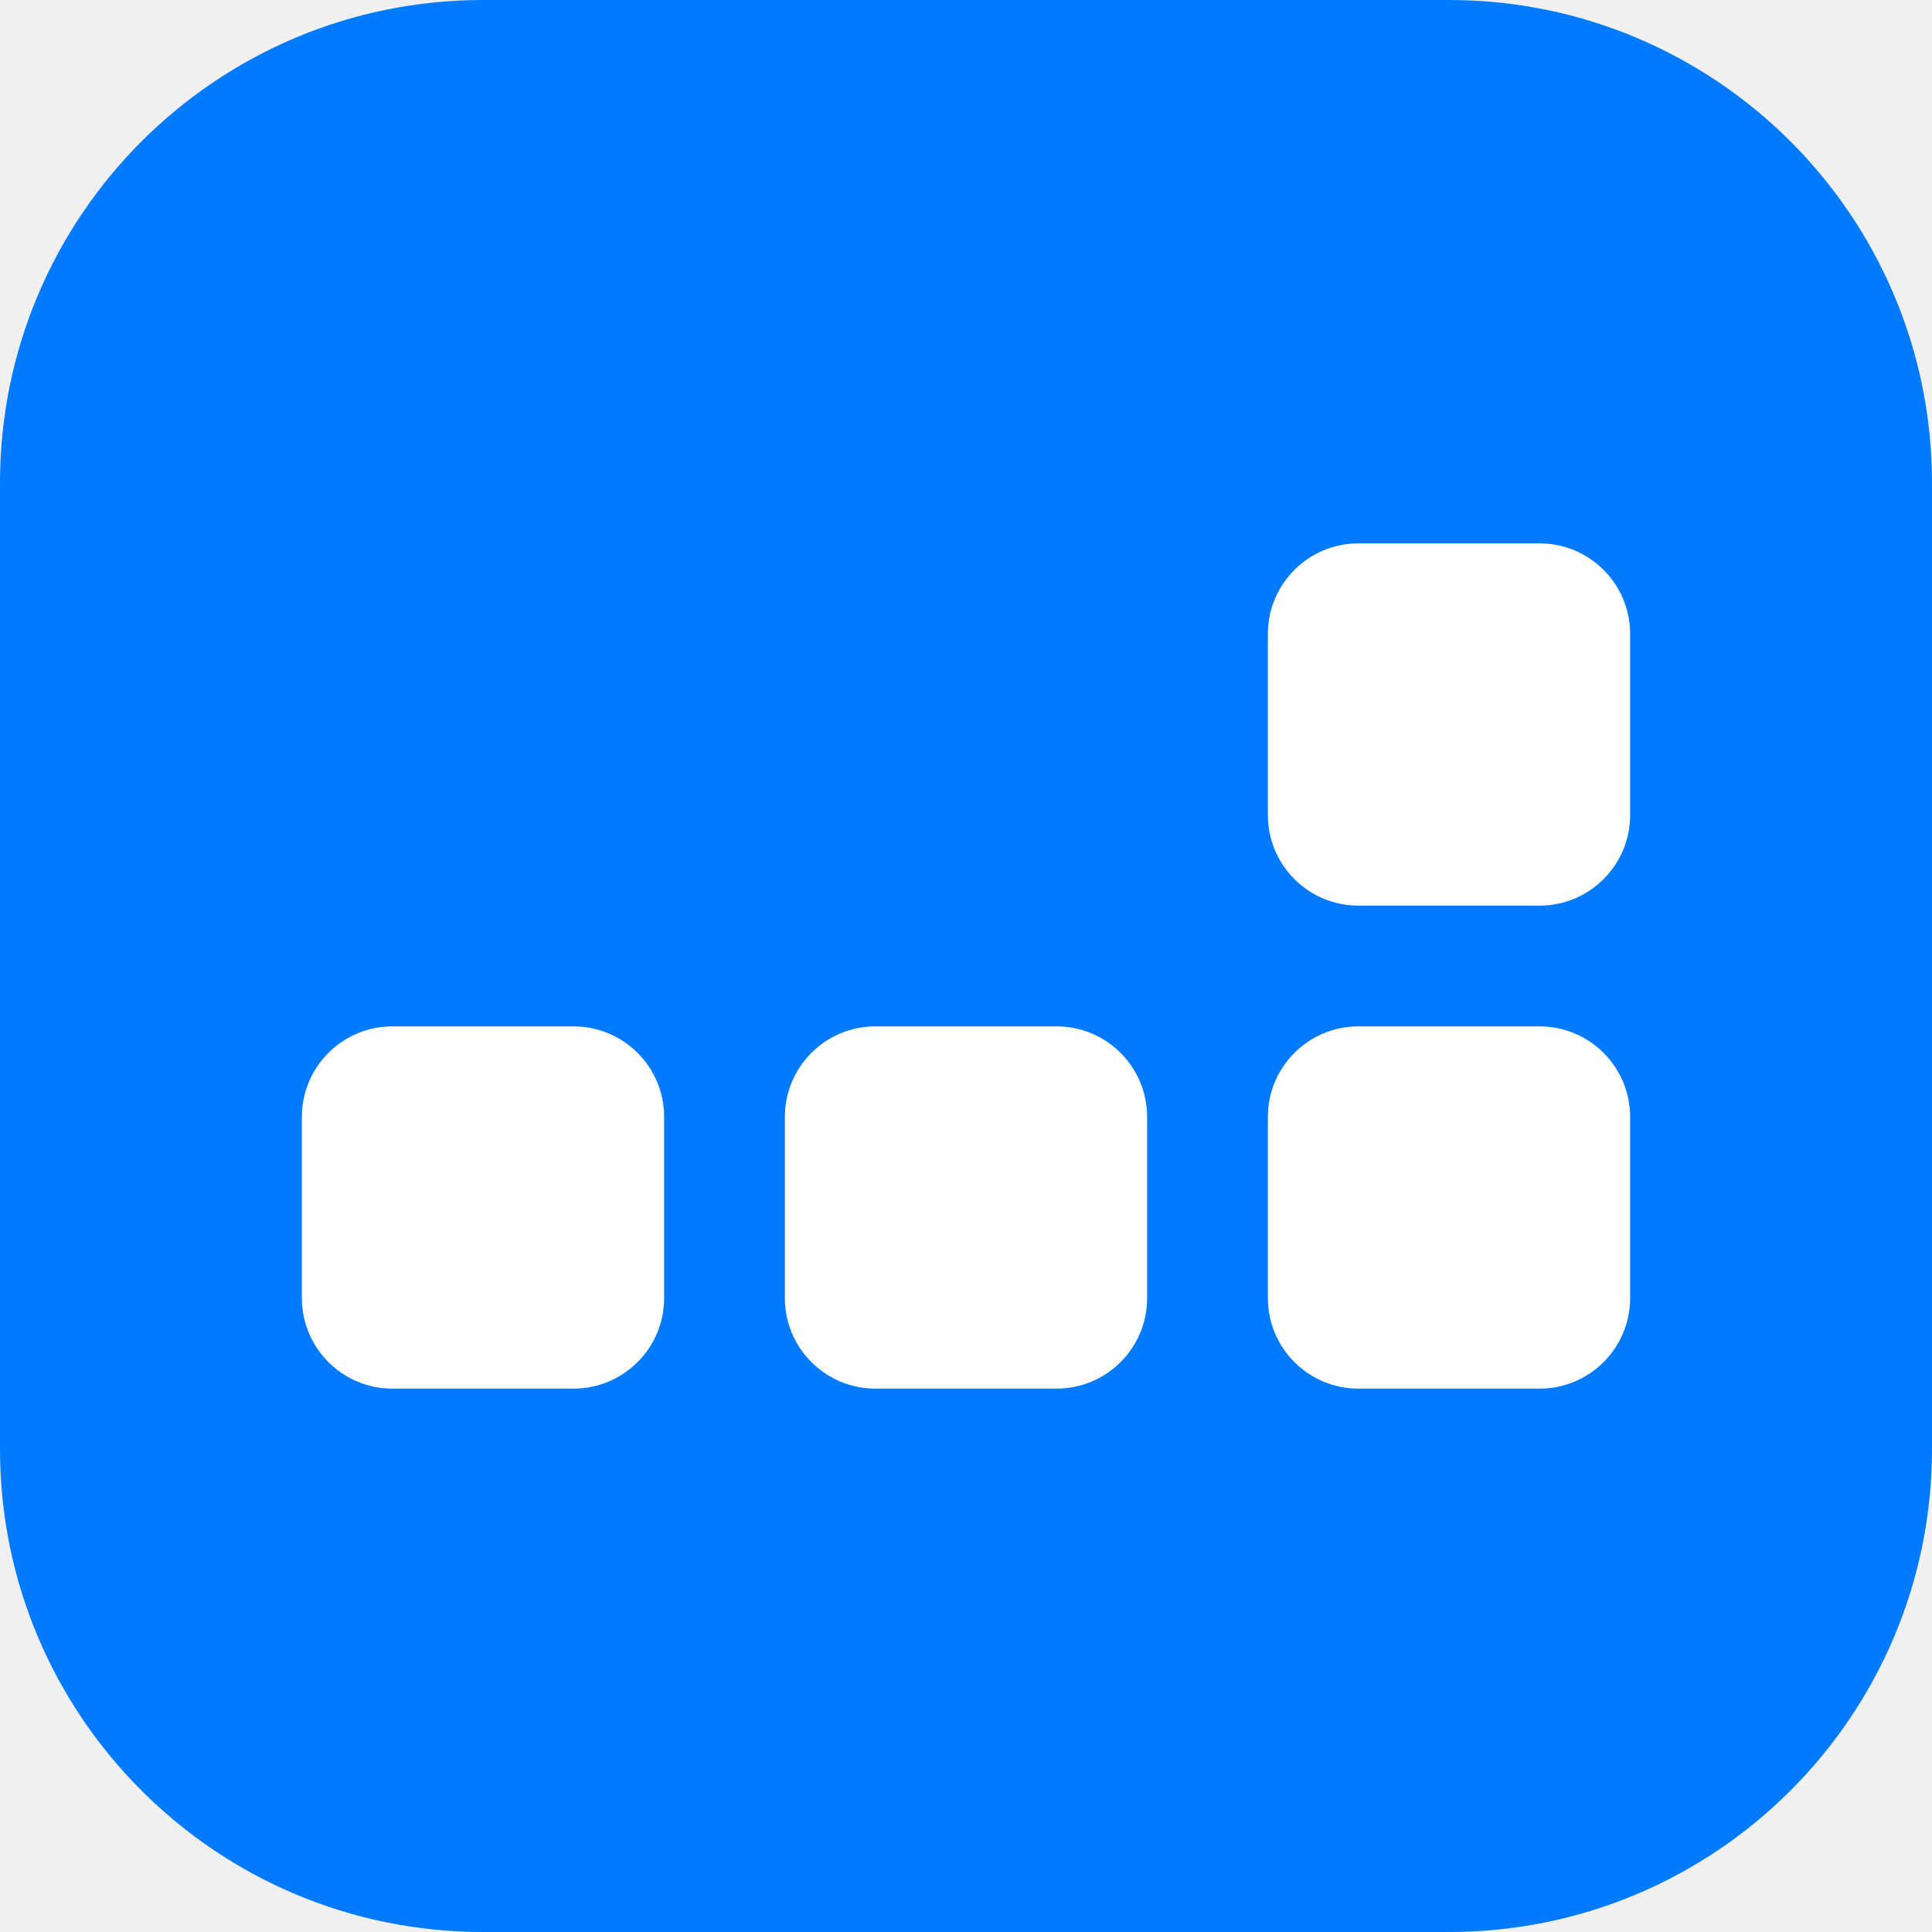
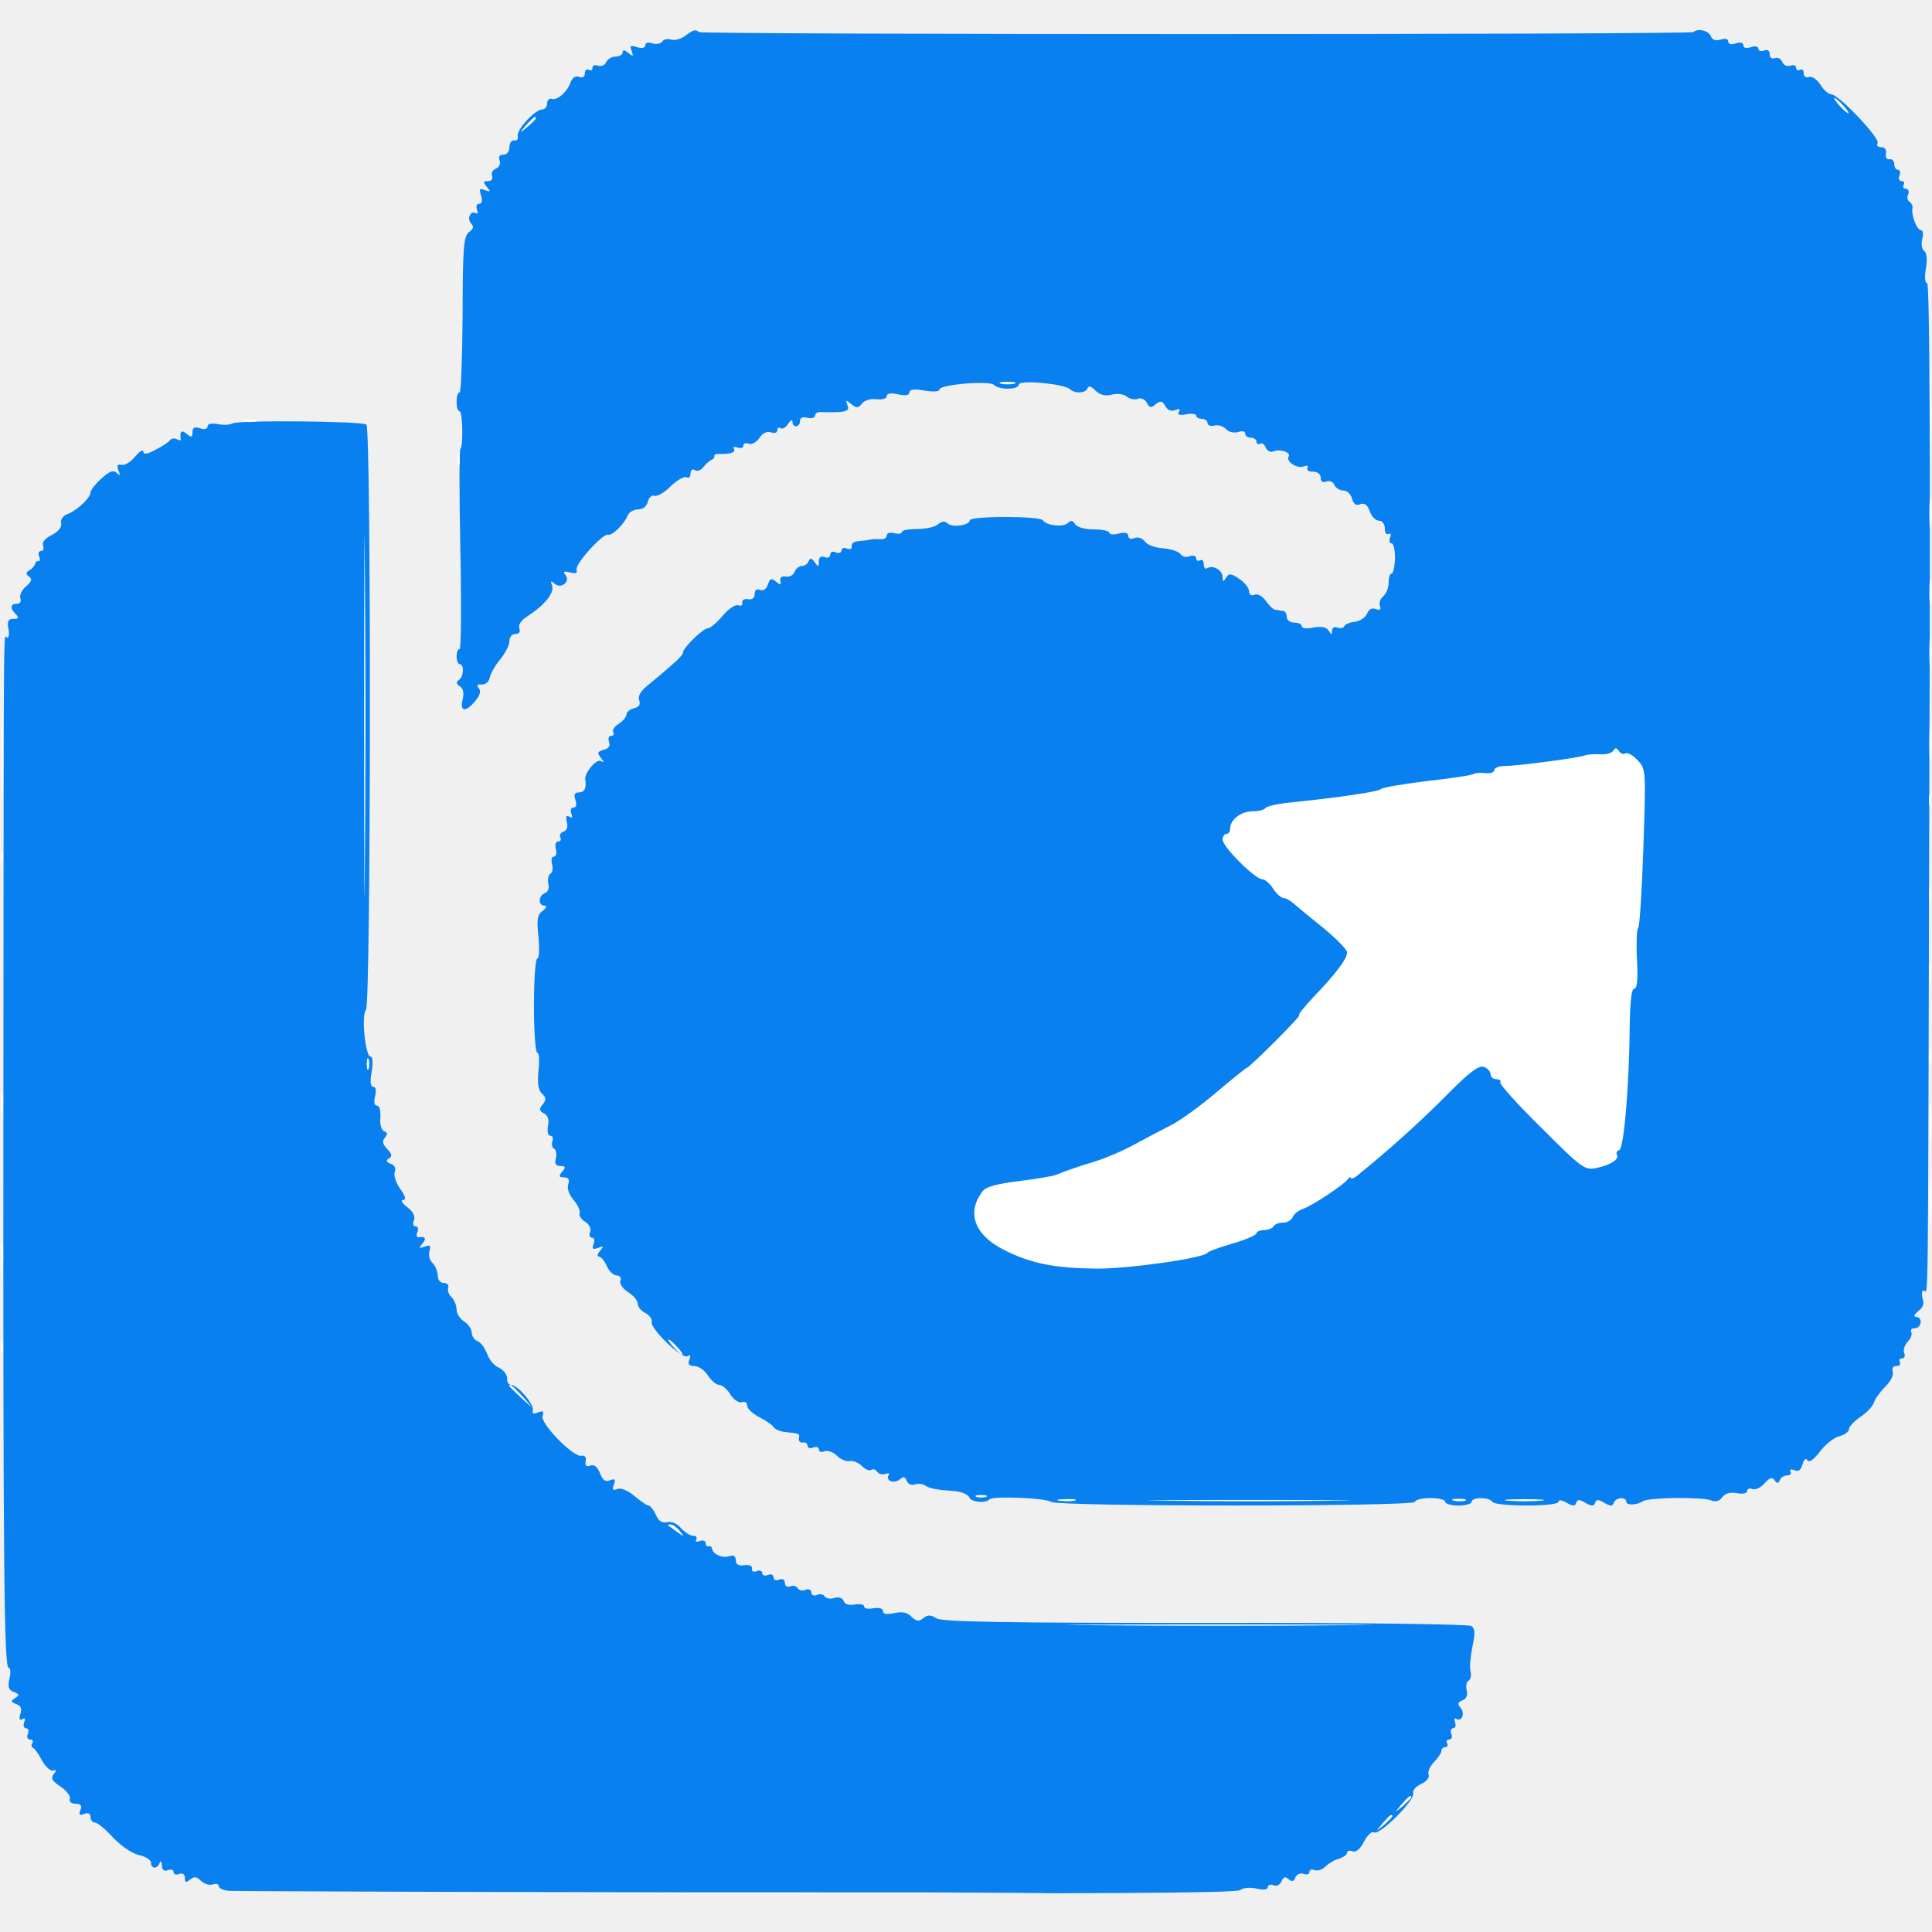
- <svg xmlns="http://www.w3.org/2000/svg" viewBox="0 0 32 32" fill="none">
-   <rect width="32" height="32" rx="8" fill="#007AFF" />
-   <rect x="5" y="17" width="6" height="6" rx="1.5" fill="#ffffff" />
-   <rect x="13" y="17" width="6" height="6" rx="1.5" fill="#ffffff" />
-   <rect x="21" y="17" width="6" height="6" rx="1.5" fill="#ffffff" />
-   <rect x="21" y="9" width="6" height="6" rx="1.5" fill="#ffffff" />
+ <svg xmlns="http://www.w3.org/2000/svg" viewBox="0 0 512 512">
+   <g transform="translate(0 512) scale(0.1 -0.1)">
+     <path fill="#0880F0" d="M1816 5025 c-11 -8 -28 -13 -37 -10 -10 3 -20 1 -24 -5 -4 -6 -15 -8 -26 -5 -11 4 -19 2 -19 -5 0 -7 -8 -9 -22 -5 -17 6 -20 4 -14 -10 5 -15 4 -16 -9 -5 -10 8 -15 9 -15 1 0 -6 -9 -11 -19 -11 -10 0 -21 -7 -25 -15 -3 -8 -12 -12 -21 -9 -8 3 -15 1 -15 -6 0 -6 -4 -8 -10 -5 -5 3 -10 -1 -10 -9 0 -10 -6 -13 -15 -10 -9 4 -17 -1 -22 -12 -9 -27 -36 -51 -51 -46 -6 2 -12 -3 -12 -12 0 -9 -6 -16 -13 -16 -19 0 -69 -54 -65 -71 2 -8 -3 -13 -9 -11 -7 1 -13 -7 -13 -18 0 -12 -7 -20 -16 -20 -10 0 -14 -5 -10 -15 3 -9 -1 -18 -10 -22 -8 -3 -13 -12 -10 -19 3 -8 -1 -14 -11 -14 -13 0 -13 -3 -3 -15 11 -13 10 -14 -5 -9 -14 6 -16 3 -10 -14 4 -14 2 -22 -5 -22 -7 0 -9 -7 -6 -16 3 -8 2 -12 -3 -9 -14 8 -25 -15 -12 -28 7 -7 6 -14 -6 -22 -14 -11 -17 -39 -17 -219 -1 -113 -4 -206 -8 -206 -5 0 -8 -11 -8 -25 0 -14 3 -25 8 -25 8 0 10 -92 2 -100 -3 -3 -3 -123 0 -268 3 -144 2 -262 -2 -262 -5 0 -8 -9 -8 -20 0 -11 4 -20 8 -20 13 0 11 -34 -2 -42 -8 -6 -7 -11 3 -17 9 -6 11 -18 7 -35 -8 -33 9 -34 34 -3 12 14 15 26 9 33 -7 8 -4 11 8 10 10 0 19 7 21 19 3 11 15 33 28 48 13 16 24 37 24 48 0 11 7 19 16 19 10 0 14 6 10 15 -3 9 5 21 22 32 45 29 72 62 65 81 -5 13 -3 14 7 5 17 -15 43 6 28 24 -7 8 -3 10 13 6 15 -4 20 -2 17 7 -5 15 69 96 83 93 11 -4 43 28 52 50 3 9 16 17 28 17 13 0 23 8 26 21 3 11 11 18 18 15 7 -2 27 9 43 26 17 16 36 27 42 23 5 -3 10 1 10 10 0 10 5 13 12 9 6 -4 16 0 22 8 6 8 16 17 21 19 6 2 9 7 8 10 -1 4 3 6 10 6 32 -1 48 4 42 13 -3 6 1 7 9 4 9 -3 16 -1 16 5 0 6 6 8 14 5 8 -3 21 4 29 16 9 13 20 18 31 14 9 -3 16 -1 16 6 0 6 4 9 9 5 6 -3 14 3 20 12 6 10 11 12 11 6 0 -18 20 -16 20 1 0 9 7 12 20 9 11 -3 20 0 20 6 0 6 8 10 18 9 9 -1 30 0 46 0 22 2 27 6 22 18 -6 15 -4 15 10 3 14 -11 18 -11 28 1 6 9 23 14 39 12 15 -2 27 2 27 8 0 8 10 9 30 5 20 -4 30 -3 30 5 0 8 12 10 40 5 23 -4 40 -3 40 3 0 13 132 24 144 12 14 -14 66 -13 66 1 0 13 119 2 135 -12 13 -13 43 -11 47 2 3 8 10 5 21 -6 12 -12 26 -15 43 -11 15 4 32 2 40 -5 7 -6 20 -9 29 -6 8 4 19 -1 24 -10 7 -14 12 -15 24 -4 13 10 17 9 25 -5 6 -11 16 -15 26 -11 11 5 15 3 10 -5 -5 -7 1 -9 20 -6 14 3 26 1 26 -3 0 -5 7 -9 15 -9 8 0 15 -5 15 -11 0 -6 8 -9 18 -7 10 3 23 -1 31 -9 7 -8 21 -11 32 -8 11 4 19 2 19 -4 0 -6 7 -11 15 -11 8 0 15 -5 15 -11 0 -5 4 -8 9 -5 5 3 12 -1 15 -10 4 -9 13 -14 21 -10 18 7 47 -3 40 -14 -8 -13 23 -33 40 -26 9 3 13 2 10 -4 -3 -6 3 -10 14 -10 13 0 21 -7 21 -16 0 -10 5 -14 15 -10 9 3 18 -1 21 -9 4 -8 14 -15 24 -15 10 0 20 -10 23 -21 4 -15 11 -20 22 -15 11 4 19 -2 25 -19 5 -14 16 -25 25 -25 8 0 15 -9 15 -21 0 -11 4 -17 10 -14 6 3 7 -1 4 -9 -3 -9 -2 -16 4 -16 5 0 9 -18 9 -40 -1 -22 -5 -40 -9 -40 -5 0 -8 -11 -8 -24 0 -13 -6 -29 -14 -36 -8 -6 -12 -18 -9 -26 4 -10 0 -12 -11 -8 -10 4 -19 -1 -23 -12 -5 -11 -19 -20 -33 -22 -14 -1 -26 -7 -28 -12 -2 -5 -10 -6 -18 -3 -8 3 -14 -1 -14 -8 0 -12 -2 -12 -9 0 -6 9 -19 12 -40 8 -18 -4 -31 -2 -31 3 0 6 -9 10 -20 10 -11 0 -20 7 -20 15 0 8 -4 16 -10 16 -5 1 -14 2 -20 3 -5 0 -17 11 -25 23 -9 13 -22 20 -30 17 -9 -4 -15 0 -15 10 0 8 -12 23 -26 32 -22 15 -27 15 -35 3 -7 -12 -9 -11 -9 2 0 18 -26 33 -41 23 -5 -3 -9 2 -9 11 0 9 -4 13 -10 10 -5 -3 -10 -1 -10 5 0 7 -7 9 -17 6 -9 -4 -20 -1 -24 5 -4 7 -25 14 -46 16 -21 1 -43 9 -49 18 -7 9 -18 13 -28 9 -9 -4 -16 -1 -16 6 0 8 -9 10 -25 6 -14 -4 -25 -2 -25 2 0 5 -18 9 -41 9 -24 0 -45 6 -50 14 -6 10 -11 11 -19 3 -12 -12 -57 -7 -66 7 -7 12 -194 12 -194 0 0 -13 -47 -20 -59 -8 -7 7 -15 6 -26 -3 -8 -7 -33 -12 -55 -12 -22 0 -40 -3 -40 -8 0 -4 -9 -6 -20 -3 -12 3 -20 0 -20 -6 0 -7 -8 -11 -17 -10 -10 1 -22 0 -28 -1 -5 -2 -19 -3 -30 -4 -11 -1 -19 -6 -18 -13 2 -7 -4 -10 -12 -7 -8 4 -15 1 -15 -5 0 -6 -7 -8 -15 -5 -8 4 -15 1 -15 -6 0 -7 -7 -10 -15 -6 -10 3 -15 -1 -15 -12 0 -15 -2 -15 -11 -2 -8 11 -12 12 -16 3 -2 -7 -11 -13 -18 -13 -7 0 -16 -7 -19 -15 -3 -9 -14 -15 -23 -13 -11 2 -17 -2 -15 -11 3 -12 0 -12 -12 -2 -12 10 -15 8 -21 -8 -4 -12 -12 -18 -21 -14 -9 3 -14 -1 -14 -11 0 -11 -7 -16 -17 -14 -10 2 -17 -2 -16 -9 2 -7 -3 -10 -11 -7 -7 3 -26 -10 -41 -28 -15 -18 -33 -33 -39 -33 -13 0 -66 -52 -66 -64 0 -8 -17 -24 -99 -92 -14 -12 -21 -25 -17 -35 4 -11 -1 -18 -14 -21 -11 -3 -20 -10 -20 -17 0 -6 -9 -17 -20 -24 -12 -7 -18 -17 -15 -22 3 -6 1 -10 -5 -10 -7 0 -9 -7 -6 -16 4 -11 -1 -18 -14 -21 -17 -5 -18 -8 -8 -21 9 -11 9 -14 1 -9 -12 8 -45 -32 -42 -49 4 -22 -2 -34 -17 -34 -11 0 -14 -6 -9 -20 4 -12 2 -20 -5 -20 -7 0 -9 -7 -6 -16 4 -10 2 -13 -6 -8 -7 5 -9 0 -6 -14 4 -13 0 -23 -9 -26 -8 -3 -11 -10 -8 -16 3 -5 1 -10 -6 -10 -6 0 -9 -8 -6 -20 3 -11 1 -20 -5 -20 -6 0 -8 -9 -5 -20 3 -11 1 -23 -5 -26 -5 -3 -7 -15 -5 -26 3 -11 0 -21 -9 -25 -17 -6 -19 -33 -1 -33 7 -1 6 -5 -5 -14 -14 -10 -16 -23 -11 -69 3 -31 2 -57 -3 -57 -5 0 -9 -56 -9 -125 0 -69 4 -125 9 -125 5 0 6 -21 3 -47 -3 -33 -1 -51 9 -61 12 -11 12 -17 2 -29 -10 -12 -9 -17 4 -24 10 -5 14 -17 10 -34 -2 -14 0 -25 7 -25 5 0 8 -6 5 -14 -3 -8 -1 -17 4 -20 6 -3 8 -15 5 -26 -4 -14 0 -20 12 -20 14 0 15 -3 5 -15 -10 -12 -9 -15 4 -15 12 0 16 -5 12 -18 -4 -11 2 -28 14 -42 11 -13 19 -29 16 -35 -2 -6 4 -17 15 -23 11 -7 16 -18 13 -27 -4 -8 -1 -15 5 -15 6 0 8 -7 4 -17 -5 -13 -2 -15 12 -10 15 6 16 5 5 -8 -7 -8 -8 -15 -3 -15 5 0 15 -11 21 -25 6 -14 18 -25 26 -25 9 0 13 -6 10 -14 -3 -7 6 -21 20 -30 15 -9 26 -23 26 -31 0 -8 9 -19 21 -25 11 -6 18 -17 16 -23 -5 -17 80 -100 95 -91 8 5 9 2 5 -9 -5 -12 -1 -17 13 -17 11 0 27 -11 36 -25 9 -14 22 -25 30 -25 7 0 21 -11 30 -26 9 -14 23 -23 30 -20 8 3 14 -1 14 -9 0 -8 15 -22 33 -31 17 -9 35 -21 38 -27 4 -5 17 -11 30 -12 38 -4 39 -4 36 -17 -1 -7 4 -12 11 -11 6 2 12 -2 12 -8 0 -6 7 -9 15 -5 8 3 15 1 15 -5 0 -6 7 -9 15 -5 9 3 23 -2 33 -12 9 -9 25 -16 33 -14 9 2 24 -4 33 -13 9 -9 20 -14 25 -10 5 3 13 0 16 -6 4 -5 14 -8 22 -5 8 3 11 2 8 -3 -9 -15 14 -24 29 -12 10 9 15 8 19 -4 4 -8 13 -12 21 -9 8 3 21 2 28 -3 13 -8 28 -11 82 -15 16 -2 31 -9 34 -15 4 -14 44 -18 55 -6 10 9 150 3 162 -7 16 -13 965 -13 965 0 0 5 18 10 40 10 22 0 40 -4 40 -10 0 -5 16 -10 35 -10 19 0 35 5 35 10 0 13 47 13 55 0 8 -13 175 -13 175 0 0 6 9 5 21 -2 17 -10 23 -10 26 -1 3 10 9 10 25 0 16 -9 22 -9 25 0 3 10 9 10 25 0 16 -9 22 -9 25 1 5 14 33 16 33 2 0 -10 28 -9 45 2 16 10 157 11 179 2 13 -5 23 -2 30 8 8 11 21 14 39 11 16 -3 27 -1 27 6 0 5 6 8 14 5 8 -3 23 4 32 15 14 15 20 18 27 8 7 -9 10 -9 14 1 2 6 11 12 19 12 9 0 12 4 9 10 -3 6 1 7 10 4 11 -5 18 0 22 16 4 13 8 17 13 10 4 -7 16 1 33 23 14 19 38 38 52 41 14 4 25 12 25 19 0 6 14 21 30 32 17 11 33 28 36 38 3 10 17 29 31 43 14 14 22 31 19 39 -3 9 1 15 10 15 8 0 12 5 9 10 -3 6 -1 10 5 10 7 0 10 7 6 15 -3 8 2 21 10 30 8 8 12 19 9 25 -3 5 1 10 9 10 19 0 22 30 4 30 -8 1 -5 6 5 15 13 9 17 20 12 34 -3 12 -2 21 3 21 13 0 11 -125 15 1373 3 842 1 1297 -6 1297 -6 0 -7 16 -3 39 4 25 2 42 -5 46 -6 4 -8 18 -5 31 4 13 2 24 -3 24 -11 0 -26 39 -23 57 2 6 -2 14 -7 18 -6 3 -8 12 -4 20 3 8 0 15 -7 15 -6 0 -8 5 -5 10 3 6 1 10 -5 10 -7 0 -10 7 -6 15 3 8 1 15 -4 15 -6 0 -10 7 -10 15 0 8 -6 14 -12 13 -7 -2 -12 5 -10 15 2 10 -3 17 -13 17 -9 0 -13 5 -9 11 7 12 -103 129 -123 129 -7 0 -20 11 -29 26 -9 14 -23 23 -30 20 -8 -3 -14 1 -14 10 0 8 -4 12 -10 9 -5 -3 -10 -1 -10 5 0 7 -7 9 -15 6 -9 -3 -18 1 -22 10 -3 8 -12 13 -19 10 -8 -3 -14 1 -14 10 0 10 -6 14 -15 10 -8 -3 -15 -1 -15 5 0 6 -9 8 -20 4 -12 -4 -20 -2 -20 5 0 7 -8 9 -20 5 -12 -4 -20 -2 -20 5 0 7 -8 9 -20 5 -13 -4 -22 -1 -26 9 -6 15 -35 22 -46 11 -6 -7 -2630 -7 -2636 0 -8 8 -15 6 -36 -10z M617 3998 c-7 -4 -24 -5 -39 -2 -18 3 -28 1 -28 -6 0 -7 -8 -9 -20 -5 -15 5 -20 2 -20 -11 0 -13 -3 -14 -15 -4 -14 12 -19 7 -16 -13 1 -5 -4 -5 -10 -1 -6 3 -14 3 -18 -2 -3 -5 -21 -17 -39 -26 -22 -12 -32 -13 -32 -5 -1 7 -10 1 -22 -13 -11 -14 -27 -24 -36 -22 -11 3 -13 -2 -8 -15 6 -14 4 -15 -5 -6 -8 8 -18 5 -40 -15 -16 -14 -29 -31 -29 -37 0 -14 -38 -50 -63 -58 -10 -4 -17 -14 -15 -24 2 -11 -8 -22 -25 -31 -18 -9 -26 -19 -23 -28 3 -8 1 -14 -5 -14 -6 0 -9 -7 -5 -15 3 -8 2 -14 -2 -12 -4 1 -8 -2 -9 -7 -1 -5 -7 -13 -15 -17 -10 -7 -10 -11 -1 -17 9 -6 7 -13 -8 -26 -11 -9 -18 -24 -15 -32 3 -8 -1 -14 -9 -14 -18 0 -19 -12 -3 -28 9 -9 8 -12 -6 -12 -14 0 -17 -6 -14 -25 3 -14 2 -25 -3 -25 -10 0 -9 131 -10 -1195 -1 -1285 2 -1535 14 -1535 5 0 6 -13 2 -29 -5 -22 -2 -30 12 -35 15 -6 15 -9 3 -16 -12 -8 -12 -10 3 -16 12 -4 16 -13 11 -26 -4 -14 -2 -18 5 -14 7 5 9 1 5 -8 -3 -9 -1 -16 5 -16 6 0 8 -7 5 -15 -4 -8 -1 -15 6 -15 6 0 9 -4 6 -9 -4 -5 -3 -11 1 -13 5 -1 15 -16 24 -33 9 -16 22 -29 29 -27 10 2 11 0 2 -10 -8 -11 -4 -18 19 -33 16 -11 27 -26 24 -32 -2 -8 4 -13 15 -13 14 0 18 -5 13 -17 -5 -12 -2 -15 10 -10 11 4 17 1 17 -8 0 -8 5 -15 12 -15 6 0 28 -18 48 -40 22 -23 50 -42 68 -46 18 -4 32 -13 32 -20 0 -17 17 -18 23 -1 3 7 6 4 6 -7 1 -12 6 -16 16 -12 8 3 15 1 15 -5 0 -6 7 -9 15 -5 9 3 15 -1 15 -11 0 -12 3 -13 14 -4 11 9 17 8 29 -4 9 -8 23 -12 31 -9 9 3 16 1 16 -5 0 -5 12 -11 28 -12 15 -1 620 -3 1346 -5 947 -3 1322 -1 1332 7 8 6 26 8 44 4 18 -4 30 -3 30 4 0 6 7 8 15 5 8 -4 17 1 21 10 5 12 10 14 19 6 9 -8 14 -6 18 5 4 8 13 12 22 9 8 -3 15 -1 15 5 0 6 6 8 14 5 7 -3 20 1 28 9 8 8 24 18 36 21 12 4 22 11 22 16 0 5 6 7 14 4 9 -4 21 6 31 26 9 17 21 28 26 24 15 -9 111 87 104 104 -2 7 7 18 21 24 14 7 23 17 20 25 -3 7 3 22 14 33 11 11 20 25 20 30 0 6 5 10 11 10 5 0 7 5 4 10 -3 6 -1 10 5 10 7 0 10 7 6 15 -3 8 -1 15 5 15 6 0 8 7 5 16 -3 8 -2 12 3 9 15 -9 24 14 12 29 -9 10 -8 15 5 20 10 4 14 13 11 26 -3 11 -1 23 5 26 5 3 8 14 5 25 -3 10 0 39 5 65 8 37 7 48 -3 55 -8 5 -325 9 -706 8 -537 0 -696 3 -711 12 -16 10 -23 10 -35 1 -12 -10 -18 -9 -31 3 -11 12 -25 15 -46 10 -20 -4 -30 -3 -30 5 0 8 -10 10 -25 8 -14 -3 -25 -1 -25 5 0 5 -11 7 -24 5 -16 -3 -27 0 -30 9 -4 9 -13 12 -25 8 -11 -3 -22 -1 -25 4 -4 6 -13 8 -21 4 -8 -3 -15 0 -15 7 0 7 -7 10 -15 7 -8 -4 -17 -2 -21 4 -3 6 -12 8 -20 5 -8 -3 -14 1 -14 9 0 9 -6 12 -15 9 -8 -4 -15 -1 -15 6 0 7 -7 10 -15 6 -8 -3 -15 -1 -15 5 0 6 -7 9 -15 5 -8 -3 -14 0 -12 7 1 7 -7 11 -20 9 -16 -2 -23 2 -23 13 0 11 -6 15 -17 11 -19 -6 -44 5 -46 20 -1 5 -5 8 -9 6 -5 -1 -8 3 -8 9 0 6 -7 8 -16 5 -8 -3 -12 -2 -9 4 3 6 0 10 -8 10 -8 0 -22 9 -33 21 -10 12 -26 18 -37 15 -12 -3 -22 3 -29 20 -6 13 -15 24 -19 24 -4 0 -21 11 -37 25 -18 15 -37 23 -46 19 -12 -5 -15 -2 -9 12 5 14 3 16 -11 11 -12 -5 -19 1 -26 19 -7 17 -15 24 -26 20 -10 -4 -14 0 -12 12 2 10 -2 16 -11 14 -21 -5 -111 87 -103 106 4 12 1 14 -12 9 -12 -5 -16 -3 -14 5 5 15 -40 68 -58 68 -6 0 -11 8 -10 17 0 10 -9 22 -21 28 -13 5 -27 22 -32 37 -6 16 -17 31 -26 34 -8 3 -15 14 -15 23 0 9 -9 22 -20 29 -11 7 -20 21 -20 31 0 11 -6 26 -13 33 -8 7 -12 19 -9 26 2 6 -3 12 -12 12 -9 0 -16 8 -16 20 0 10 -6 25 -13 32 -8 7 -12 21 -9 32 4 15 2 18 -13 12 -15 -5 -16 -4 -5 9 11 14 7 19 -12 16 -4 0 -5 6 -2 14 4 8 1 15 -5 15 -6 0 -8 7 -4 16 4 11 -2 23 -18 35 -13 10 -18 19 -11 19 9 0 7 9 -7 29 -12 16 -18 36 -15 45 4 10 0 18 -11 22 -12 5 -13 9 -4 14 9 6 8 12 -5 25 -12 13 -14 21 -6 30 8 10 7 14 -2 17 -7 3 -12 18 -10 36 1 19 -2 32 -9 32 -7 0 -9 9 -5 25 4 15 2 25 -5 25 -7 0 -9 13 -4 40 4 23 3 40 -3 40 -14 0 -25 111 -12 124 13 13 14 1542 1 1551 -15 9 -340 12 -354 3z" />
+     <path fill="#FFFFFF" d="M4875 4840 c10 -11 20 -20 23 -20 3 0 -3 9 -13 20 -10 11 -20 20 -23 20 -3 0 3 -9 13 -20z M1394 4788 c-19 -23 -19 -23 4 -4 21 18 27 26 19 26 -2 0 -12 -10 -23 -22z M5114 4045 c0 -93 2 -133 3 -88 2 45 2 122 0 170 -1 48 -3 12 -3 -82z M2653 4103 c9 -2 25 -2 35 0 9 3 1 5 -18 5 -19 0 -27 -2 -17 -5z M643 4003 c9 -2 25 -2 35 0 9 3 1 5 -18 5 -19 0 -27 -2 -17 -5z M965 3220 c0 -426 1 -601 2 -387 2 213 2 561 0 775 -1 213 -2 38 -2 -388z M1212 3900 c0 -14 2 -19 5 -12 2 6 2 18 0 25 -3 6 -5 1 -5 -13z M5113 3760 c0 -36 2 -50 4 -32 2 17 2 47 0 65 -2 17 -4 3 -4 -33z M5113 3550 c0 -30 2 -43 4 -27 2 15 2 39 0 55 -2 15 -4 2 -4 -28z M5113 3390 c0 -36 2 -50 4 -32 2 17 2 47 0 65 -2 17 -4 3 -4 -33z M4 3105 c0 -99 2 -138 3 -87 2 51 2 132 0 180 -1 48 -3 6 -3 -93z M5113 3150 c0 -47 2 -66 4 -42 2 23 2 61 0 85 -2 23 -4 4 -4 -43z M4275 3130 c-4 -6 -19 -10 -33 -9 -15 1 -34 0 -42 -3 -20 -7 -179 -28 -213 -28 -15 0 -27 -5 -27 -11 0 -6 -10 -9 -22 -8 -13 2 -27 1 -33 -2 -5 -4 -62 -12 -125 -19 -63 -8 -117 -17 -120 -21 -5 -7 -116 -23 -243 -36 -32 -3 -60 -10 -63 -14 -3 -5 -18 -9 -34 -9 -31 0 -60 -22 -60 -46 0 -8 -4 -14 -10 -14 -5 0 -10 -7 -10 -15 0 -19 86 -105 105 -105 7 0 20 -11 29 -25 9 -14 22 -25 28 -25 6 0 18 -7 27 -15 9 -8 44 -37 79 -65 34 -28 62 -57 62 -64 0 -17 -31 -58 -89 -118 -25 -27 -42 -48 -38 -48 4 0 -25 -31 -64 -70 -38 -38 -72 -70 -75 -70 -2 0 -39 -30 -82 -66 -42 -36 -95 -74 -117 -85 -22 -11 -65 -34 -95 -50 -30 -17 -77 -37 -105 -46 -27 -8 -57 -18 -65 -21 -8 -3 -17 -6 -20 -7 -3 -1 -12 -5 -20 -8 -8 -4 -53 -11 -99 -17 -59 -7 -88 -15 -97 -27 -44 -57 -21 -117 58 -156 71 -36 135 -48 246 -49 88 0 282 28 292 42 3 4 33 15 68 25 34 10 62 22 62 27 0 4 9 8 19 8 11 0 23 5 26 10 3 6 15 10 26 10 11 0 22 7 25 15 3 8 15 17 26 21 23 7 109 64 120 79 4 6 8 7 8 3 0 -4 10 0 21 10 78 63 165 141 233 210 57 58 83 78 97 75 10 -3 19 -12 19 -19 0 -8 7 -14 16 -14 8 0 13 -4 10 -8 -3 -5 46 -59 109 -121 109 -109 115 -113 147 -106 37 8 60 23 53 35 -3 5 0 10 6 12 13 4 27 179 28 336 1 60 5 92 12 92 8 0 10 26 7 80 -2 44 0 80 3 80 4 0 10 95 14 211 7 209 7 211 -15 234 -13 14 -27 22 -33 18 -5 -3 -13 0 -17 7 -6 9 -9 9 -15 0z M5112 3000 c0 -14 2 -19 5 -12 2 6 2 18 0 25 -3 6 -5 1 -5 -13z M2 2850 c0 -14 2 -19 5 -12 2 6 2 18 0 25 -3 6 -5 1 -5 -13z M5113 2745 c0 -22 2 -30 4 -17 2 12 2 30 0 40 -3 9 -5 -1 -4 -23z M5113 2540 c0 -25 2 -35 4 -22 2 12 2 32 0 45 -2 12 -4 2 -4 -23z M5112 2320 c0 -19 2 -27 5 -17 2 9 2 25 0 35 -3 9 -5 1 -5 -18z M972 2300 c0 -14 2 -19 5 -12 2 6 2 18 0 25 -3 6 -5 1 -5 -13z M3 2195 c0 -27 2 -38 4 -22 2 15 2 37 0 50 -2 12 -4 0 -4 -28z M5113 2145 c0 -44 2 -61 4 -37 2 23 2 59 0 80 -2 20 -4 1 -4 -43z M5114 1935 c0 -55 1 -76 3 -47 2 29 2 74 0 100 -2 26 -3 2 -3 -53z M3 1785 c0 -38 2 -53 4 -32 2 20 2 52 0 70 -2 17 -4 1 -4 -38z M2 1550 c0 -14 2 -19 5 -12 2 6 2 18 0 25 -3 6 -5 1 -5 -13z M1785 1550 c10 -11 20 -20 23 -20 3 0 -3 9 -13 20 -10 11 -20 20 -23 20 -3 0 3 -9 13 -20z M1350 1447 c0 -2 15 -16 33 -33 32 -29 32 -29 3 4 -28 30 -36 37 -36 29z M2588 1153 c6 -2 18 -2 25 0 6 3 1 5 -13 5 -14 0 -19 -2 -12 -5z M2808 1143 c12 -2 30 -2 40 0 9 3 -1 5 -23 4 -22 0 -30 -2 -17 -4z M3093 1143 c119 -2 315 -2 435 0 119 1 21 2 -218 2 -239 0 -337 -1 -217 -2z M3853 1143 c9 -2 23 -2 30 0 6 3 -1 5 -18 5 -16 0 -22 -2 -12 -5z M3998 1143 c23 -2 61 -2 85 0 23 2 4 4 -43 4 -47 0 -66 -2 -42 -4z M1771 1077 c2 -1 13 -9 24 -17 19 -14 19 -14 6 3 -7 9 -18 17 -24 17 -6 0 -8 -1 -6 -3z M2903 813 c180 -2 474 -2 655 0 180 1 32 2 -328 2 -360 0 -508 -1 -327 -2z M3714 338 c-19 -23 -19 -23 4 -4 12 11 22 21 22 23 0 8 -8 2 -26 -19z M3664 288 c-19 -23 -19 -23 4 -4 12 11 22 21 22 23 0 8 -8 2 -26 -19z M1313 103 c362 -2 952 -2 1310 0 359 1 63 2 -658 2 -720 0 -1014 -1 -652 -2z" />
+   </g>
</svg>
